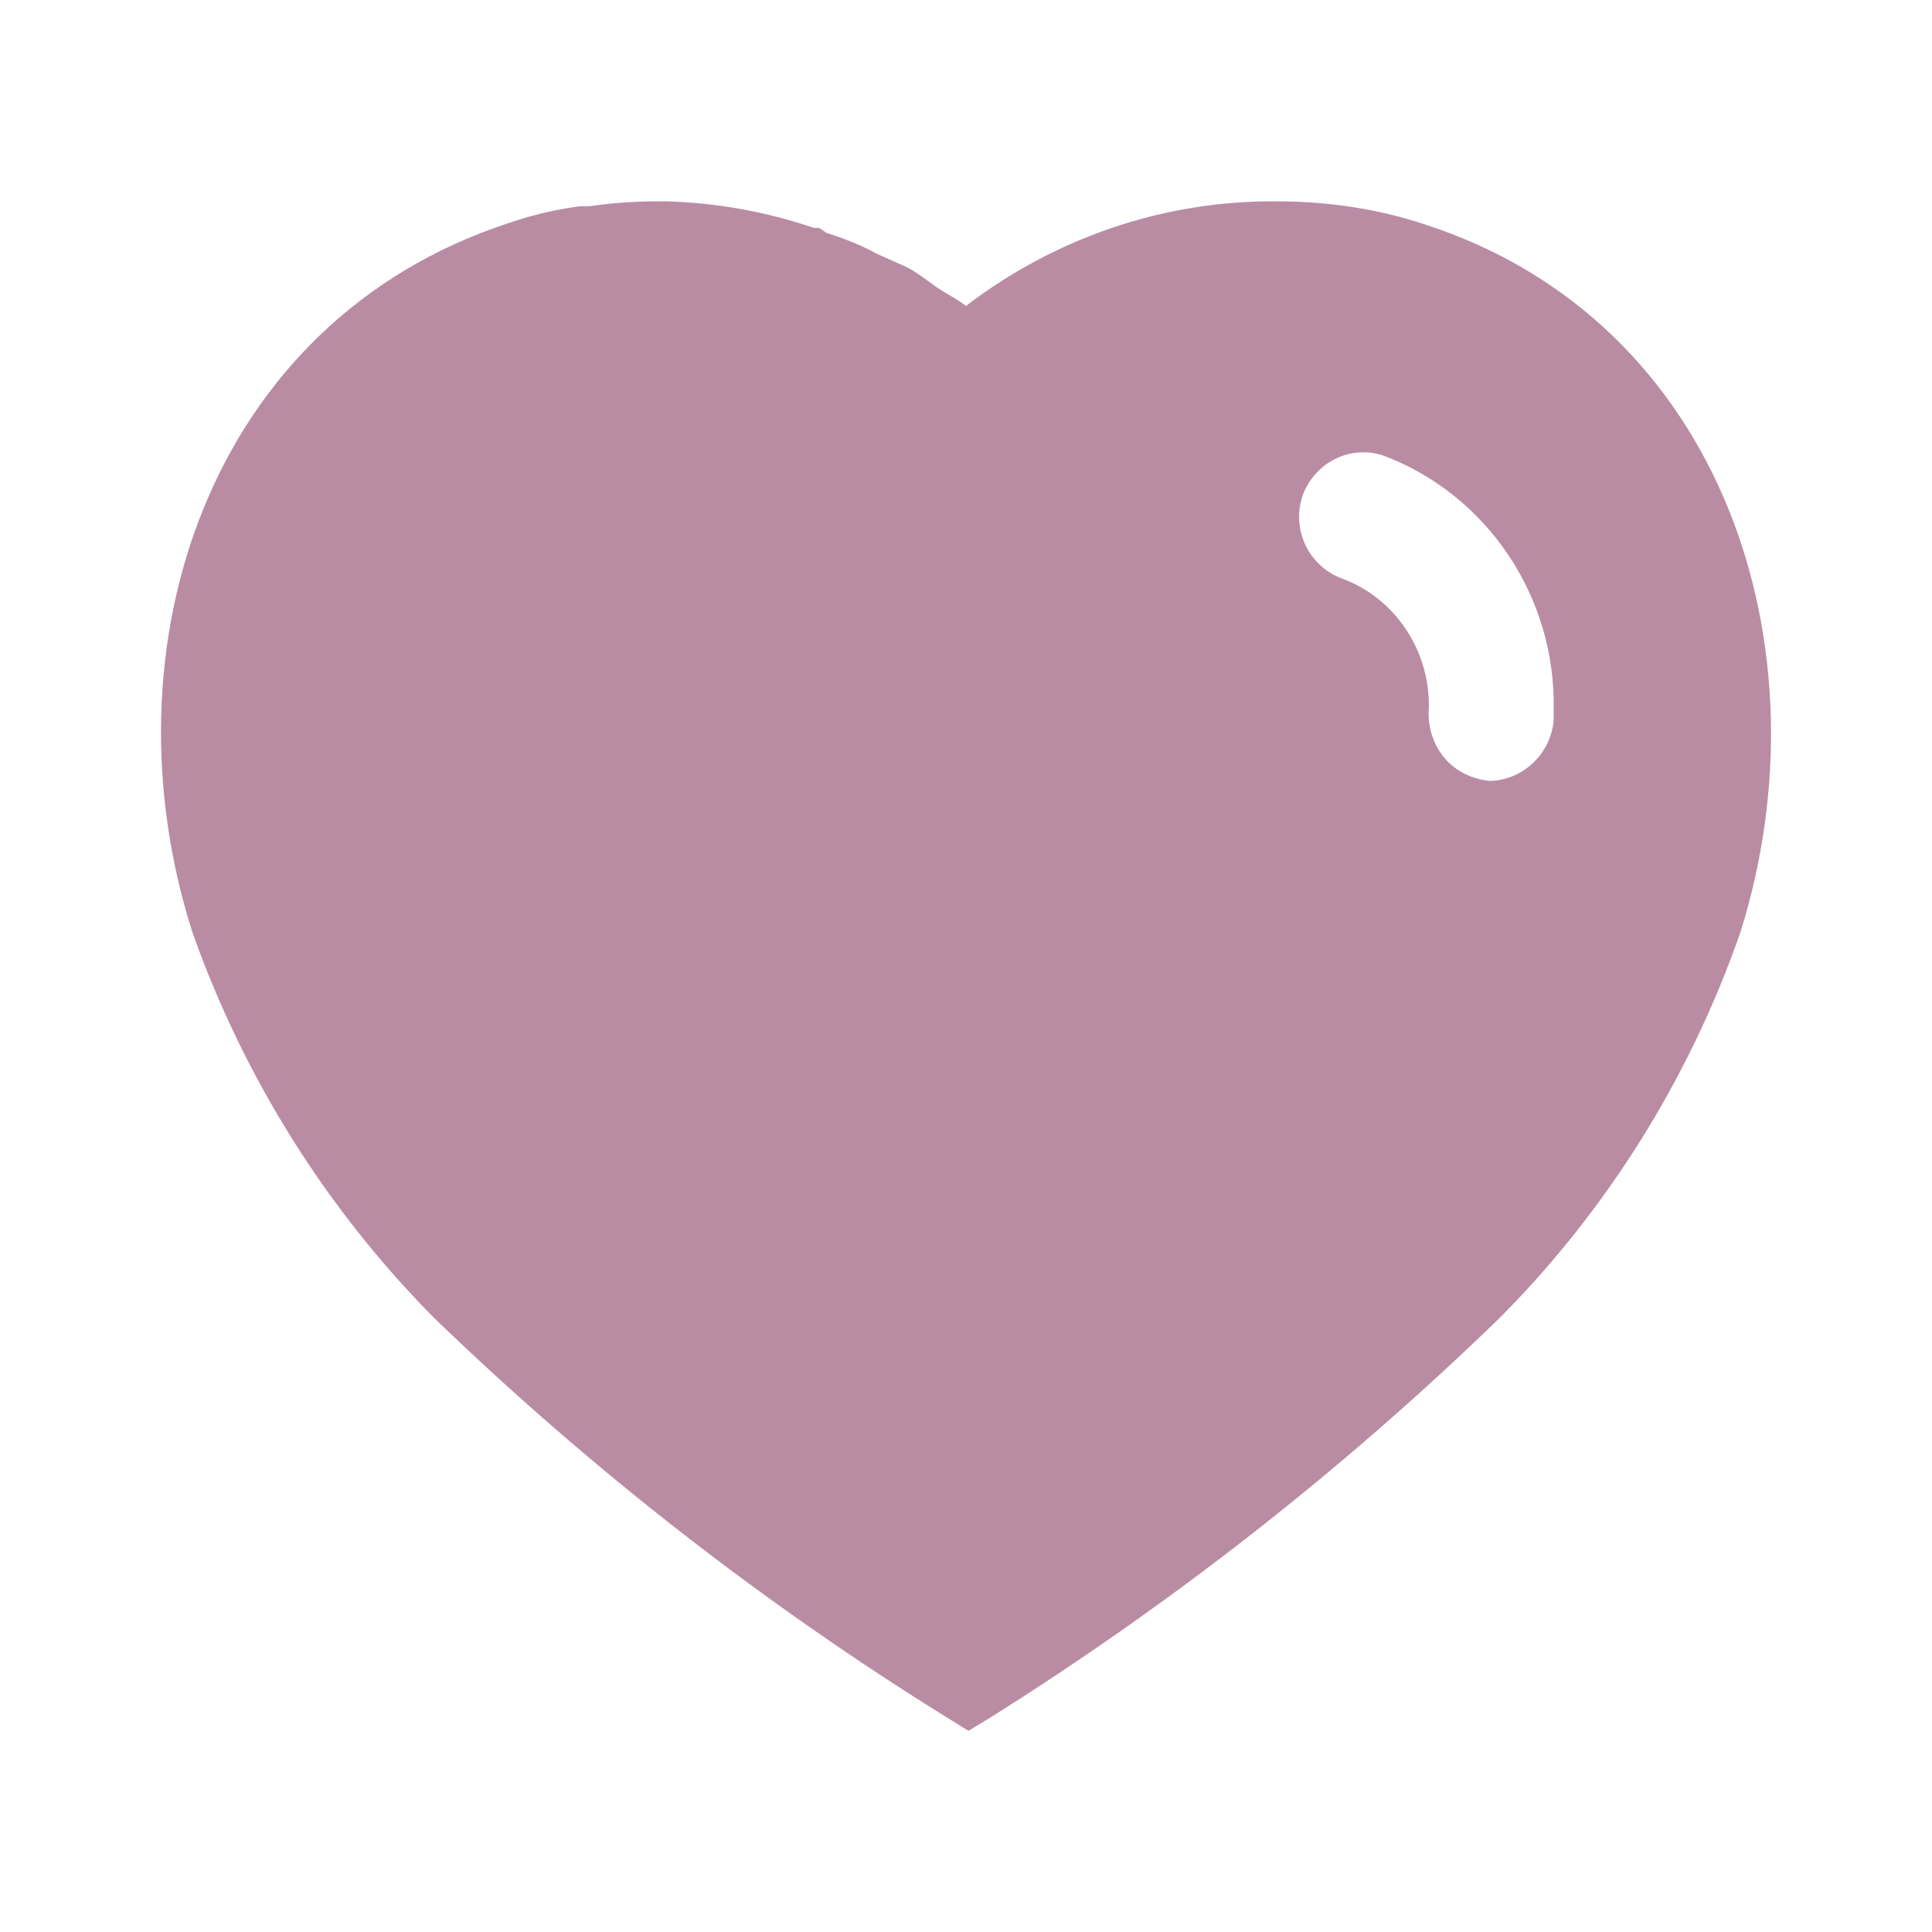
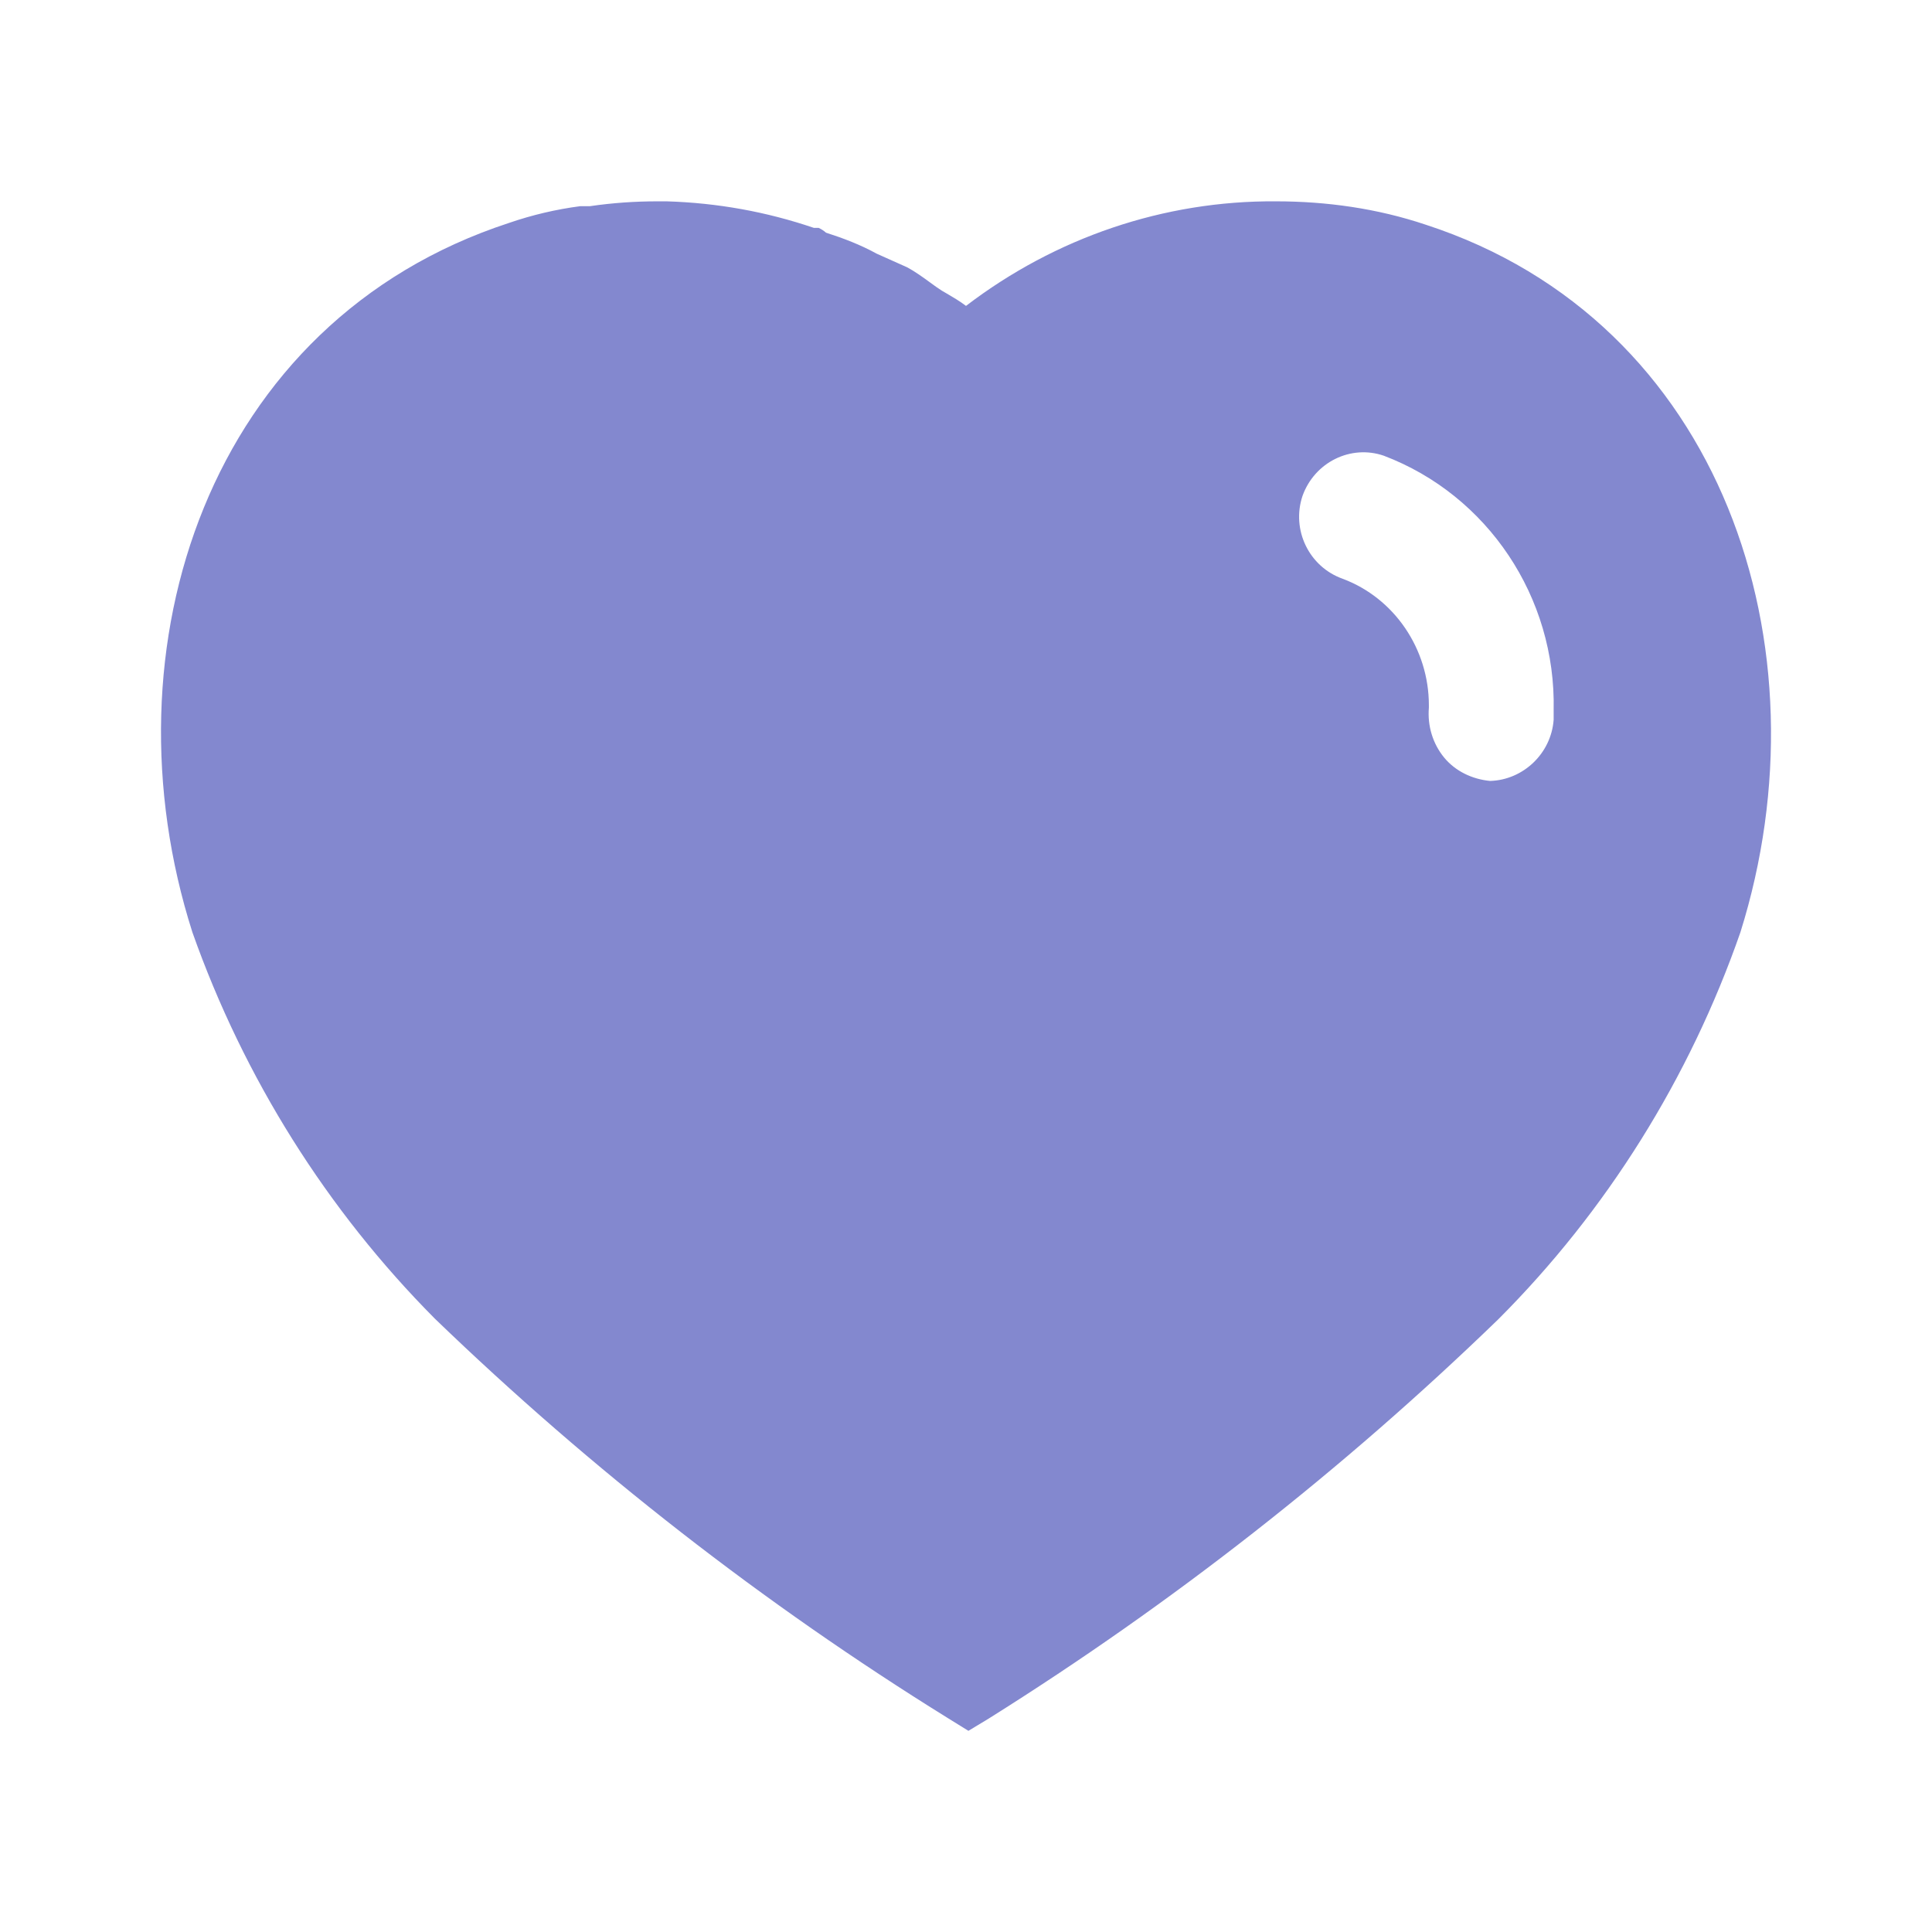
<svg xmlns="http://www.w3.org/2000/svg" width="24" height="24" viewBox="0 0 24 24" fill="none">
-   <path fill-rule="evenodd" clip-rule="evenodd" d="M15.85 2.501C16.481 2.501 17.111 2.59 17.71 2.791C21.401 3.991 22.731 8.041 21.62 11.581C20.99 13.39 19.96 15.041 18.611 16.39C16.68 18.26 14.561 19.92 12.28 21.35L12.03 21.501L11.77 21.34C9.481 19.92 7.35 18.26 5.401 16.38C4.061 15.031 3.03 13.39 2.39 11.581C1.26 8.041 2.59 3.991 6.321 2.77C6.611 2.67 6.91 2.6 7.21 2.561H7.33C7.611 2.52 7.89 2.501 8.17 2.501H8.28C8.91 2.52 9.52 2.63 10.111 2.831H10.17C10.21 2.85 10.24 2.871 10.26 2.89C10.481 2.961 10.69 3.041 10.89 3.151L11.27 3.321C11.362 3.37 11.465 3.444 11.554 3.509C11.61 3.55 11.661 3.587 11.7 3.611C11.716 3.62 11.733 3.63 11.75 3.64C11.835 3.69 11.925 3.742 12 3.8C13.111 2.951 14.46 2.491 15.85 2.501ZM18.51 9.701C18.92 9.69 19.27 9.361 19.3 8.94V8.821C19.33 7.42 18.481 6.151 17.19 5.661C16.78 5.52 16.33 5.741 16.18 6.161C16.04 6.581 16.26 7.041 16.68 7.19C17.321 7.43 17.75 8.061 17.75 8.76V8.791C17.731 9.02 17.8 9.241 17.94 9.411C18.08 9.581 18.29 9.68 18.51 9.701Z" fill="#BA8CA4" />
+   <path fill-rule="evenodd" clip-rule="evenodd" d="M15.85 2.501C16.481 2.501 17.111 2.59 17.71 2.791C21.401 3.991 22.731 8.041 21.62 11.581C20.99 13.39 19.96 15.041 18.611 16.39C16.68 18.26 14.561 19.92 12.28 21.35L12.03 21.501L11.77 21.34C9.481 19.92 7.35 18.26 5.401 16.38C4.061 15.031 3.03 13.39 2.39 11.581C1.26 8.041 2.59 3.991 6.321 2.77C6.611 2.67 6.91 2.6 7.21 2.561H7.33C7.611 2.52 7.89 2.501 8.17 2.501H8.28C8.91 2.52 9.52 2.63 10.111 2.831H10.17C10.21 2.85 10.24 2.871 10.26 2.89C10.481 2.961 10.69 3.041 10.89 3.151L11.27 3.321C11.362 3.37 11.465 3.444 11.554 3.509C11.61 3.55 11.661 3.587 11.7 3.611C11.716 3.62 11.733 3.63 11.75 3.64C11.835 3.69 11.925 3.742 12 3.8C13.111 2.951 14.46 2.491 15.85 2.501ZM18.51 9.701C18.92 9.69 19.27 9.361 19.3 8.94V8.821C19.33 7.42 18.481 6.151 17.19 5.661C16.78 5.52 16.33 5.741 16.18 6.161C16.04 6.581 16.26 7.041 16.68 7.19C17.321 7.43 17.75 8.061 17.75 8.76V8.791C17.731 9.02 17.8 9.241 17.94 9.411C18.08 9.581 18.29 9.68 18.51 9.701Z" fill="#8388cf" />
</svg>
